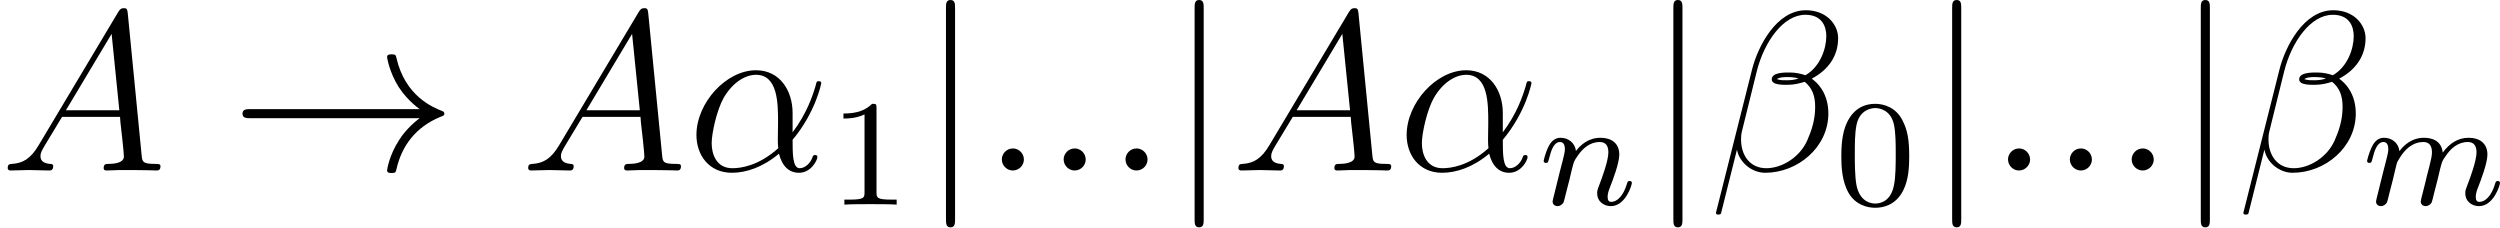
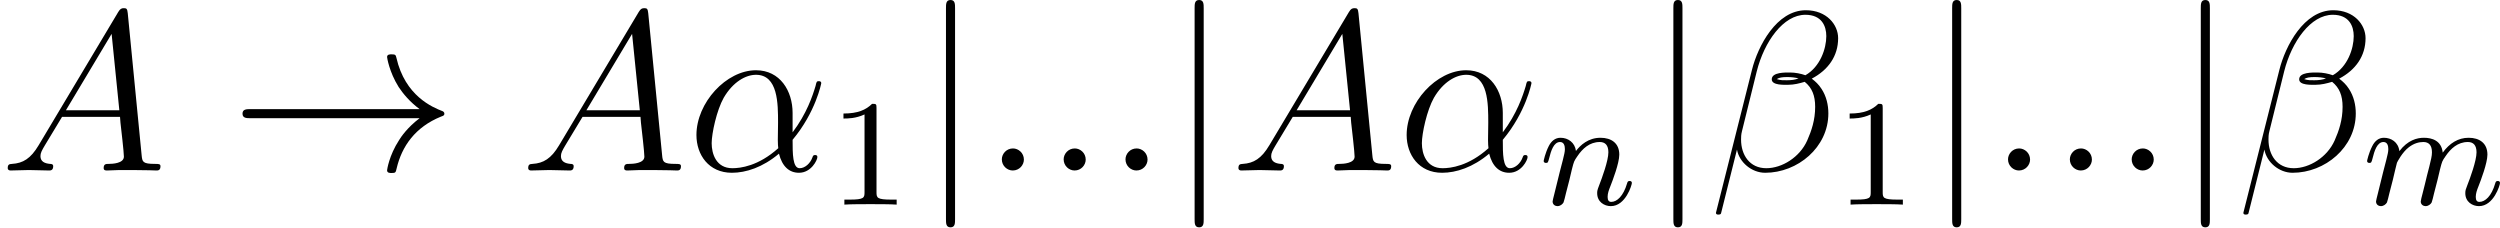
<svg xmlns="http://www.w3.org/2000/svg" xmlns:xlink="http://www.w3.org/1999/xlink" version="1.1" width="148.567pt" height="13.509pt" viewBox="-.239 -.241 148.567 13.509">
  <defs>
    <path id="g1-109" d="M1.594-1.307C1.618-1.427 1.698-1.73 1.722-1.849C1.745-1.929 1.793-2.12 1.809-2.2C1.825-2.24 2.088-2.758 2.439-3.021C2.71-3.228 2.973-3.292 3.196-3.292C3.491-3.292 3.65-3.116 3.65-2.75C3.65-2.558 3.602-2.375 3.515-2.016C3.459-1.809 3.324-1.275 3.276-1.06L3.156-.582C3.116-.446 3.061-.207 3.061-.167C3.061 .016 3.212 .08 3.316 .08C3.459 .08 3.579-.016 3.634-.112C3.658-.159 3.722-.43 3.762-.598L3.945-1.307C3.969-1.427 4.049-1.73 4.073-1.849C4.184-2.279 4.184-2.287 4.368-2.55C4.631-2.941 5.005-3.292 5.539-3.292C5.826-3.292 5.994-3.124 5.994-2.75C5.994-2.311 5.659-1.395 5.507-1.012C5.428-.805 5.404-.749 5.404-.598C5.404-.143 5.778 .08 6.121 .08C6.902 .08 7.229-1.036 7.229-1.14C7.229-1.219 7.165-1.243 7.109-1.243C7.014-1.243 6.998-1.188 6.974-1.108C6.783-.446 6.448-.143 6.145-.143C6.017-.143 5.954-.223 5.954-.406S6.017-.765 6.097-.964C6.217-1.267 6.567-2.184 6.567-2.63C6.567-3.228 6.153-3.515 5.579-3.515C5.029-3.515 4.575-3.228 4.216-2.734C4.152-3.371 3.642-3.515 3.228-3.515C2.861-3.515 2.375-3.387 1.937-2.813C1.881-3.292 1.498-3.515 1.124-3.515C.845-3.515 .646-3.347 .51-3.076C.319-2.702 .239-2.311 .239-2.295C.239-2.224 .295-2.192 .359-2.192C.462-2.192 .47-2.224 .526-2.431C.622-2.821 .765-3.292 1.1-3.292C1.307-3.292 1.355-3.092 1.355-2.917C1.355-2.774 1.315-2.622 1.251-2.359C1.235-2.295 1.116-1.825 1.084-1.714L.789-.518C.757-.399 .709-.199 .709-.167C.709 .016 .861 .08 .964 .08C1.108 .08 1.227-.016 1.283-.112C1.307-.159 1.371-.43 1.411-.598L1.594-1.307Z" />
    <path id="g1-110" d="M1.594-1.307C1.618-1.427 1.698-1.73 1.722-1.849C1.833-2.279 1.833-2.287 2.016-2.55C2.279-2.941 2.654-3.292 3.188-3.292C3.475-3.292 3.642-3.124 3.642-2.75C3.642-2.311 3.308-1.403 3.156-1.012C3.053-.749 3.053-.701 3.053-.598C3.053-.143 3.427 .08 3.77 .08C4.551 .08 4.878-1.036 4.878-1.14C4.878-1.219 4.814-1.243 4.758-1.243C4.663-1.243 4.647-1.188 4.623-1.108C4.431-.454 4.097-.143 3.794-.143C3.666-.143 3.602-.223 3.602-.406S3.666-.765 3.746-.964C3.866-1.267 4.216-2.184 4.216-2.63C4.216-3.228 3.802-3.515 3.228-3.515C2.582-3.515 2.168-3.124 1.937-2.821C1.881-3.26 1.53-3.515 1.124-3.515C.837-3.515 .638-3.332 .51-3.084C.319-2.71 .239-2.311 .239-2.295C.239-2.224 .295-2.192 .359-2.192C.462-2.192 .47-2.224 .526-2.431C.622-2.821 .765-3.292 1.1-3.292C1.307-3.292 1.355-3.092 1.355-2.917C1.355-2.774 1.315-2.622 1.251-2.359C1.235-2.295 1.116-1.825 1.084-1.714L.789-.518C.757-.399 .709-.199 .709-.167C.709 .016 .861 .08 .964 .08C1.108 .08 1.227-.016 1.283-.112C1.307-.159 1.371-.43 1.411-.598L1.594-1.307Z" />
-     <path id="g3-48" d="M3.897-2.542C3.897-3.395 3.81-3.913 3.547-4.423C3.196-5.125 2.55-5.3 2.112-5.3C1.108-5.3 .741-4.551 .63-4.328C.343-3.746 .327-2.957 .327-2.542C.327-2.016 .351-1.211 .733-.574C1.1 .016 1.69 .167 2.112 .167C2.495 .167 3.18 .048 3.579-.741C3.873-1.315 3.897-2.024 3.897-2.542ZM2.112-.056C1.841-.056 1.291-.183 1.124-1.02C1.036-1.474 1.036-2.224 1.036-2.638C1.036-3.188 1.036-3.746 1.124-4.184C1.291-4.997 1.913-5.077 2.112-5.077C2.383-5.077 2.933-4.941 3.092-4.216C3.188-3.778 3.188-3.18 3.188-2.638C3.188-2.168 3.188-1.451 3.092-1.004C2.925-.167 2.375-.056 2.112-.056Z" />
    <path id="g3-49" d="M2.503-5.077C2.503-5.292 2.487-5.3 2.271-5.3C1.945-4.981 1.522-4.79 .765-4.79V-4.527C.98-4.527 1.411-4.527 1.873-4.742V-.654C1.873-.359 1.849-.263 1.092-.263H.813V0C1.14-.024 1.825-.024 2.184-.024S3.236-.024 3.563 0V-.263H3.284C2.527-.263 2.503-.359 2.503-.654V-5.077Z" />
    <path id="g0-33" d="M9.971-2.75C9.313-2.248 8.99-1.757 8.895-1.602C8.357-.777 8.261-.024 8.261-.012C8.261 .132 8.404 .132 8.5 .132C8.703 .132 8.715 .108 8.763-.108C9.038-1.279 9.743-2.283 11.094-2.833C11.238-2.881 11.274-2.905 11.274-2.989S11.202-3.108 11.178-3.12C10.652-3.324 9.205-3.921 8.751-5.93C8.715-6.073 8.703-6.109 8.5-6.109C8.404-6.109 8.261-6.109 8.261-5.966C8.261-5.942 8.369-5.189 8.871-4.388C9.11-4.029 9.457-3.61 9.971-3.228H1.088C.873-3.228 .658-3.228 .658-2.989S.873-2.75 1.088-2.75H9.971Z" />
    <path id="g0-106" d="M1.901-8.536C1.901-8.751 1.901-8.966 1.662-8.966S1.423-8.751 1.423-8.536V2.558C1.423 2.774 1.423 2.989 1.662 2.989S1.901 2.774 1.901 2.558V-8.536Z" />
    <path id="g2-11" d="M5.535-3.025C5.535-4.184 4.878-5.272 3.61-5.272C2.044-5.272 .478-3.563 .478-1.865C.478-.825 1.124 .12 2.343 .12C3.084 .12 3.969-.167 4.818-.885C4.985-.215 5.356 .12 5.87 .12C6.516 .12 6.838-.55 6.838-.705C6.838-.813 6.755-.813 6.719-.813C6.623-.813 6.611-.777 6.575-.681C6.468-.383 6.193-.12 5.906-.12C5.535-.12 5.535-.885 5.535-1.614C6.755-3.072 7.042-4.579 7.042-4.591C7.042-4.698 6.946-4.698 6.91-4.698C6.802-4.698 6.791-4.663 6.743-4.447C6.587-3.921 6.276-2.989 5.535-2.008V-3.025ZM4.782-1.172C3.73-.227 2.786-.12 2.367-.12C1.518-.12 1.279-.873 1.279-1.435C1.279-1.949 1.542-3.168 1.913-3.826C2.403-4.663 3.072-5.033 3.61-5.033C4.77-5.033 4.77-3.515 4.77-2.511C4.77-2.212 4.758-1.901 4.758-1.602C4.758-1.363 4.77-1.303 4.782-1.172Z" />
    <path id="g2-12" d="M6.767-6.958C6.767-7.675 6.157-8.428 5.069-8.428C3.527-8.428 2.546-6.539 2.236-5.296L.347 2.2C.323 2.295 .395 2.319 .454 2.319C.538 2.319 .598 2.307 .61 2.248L1.447-1.1C1.566-.43 2.224 .12 2.929 .12C4.639 .12 6.253-1.219 6.253-3.001C6.253-3.455 6.145-3.909 5.894-4.292C5.75-4.519 5.571-4.686 5.38-4.83C6.241-5.284 6.767-6.013 6.767-6.958ZM4.686-4.842C4.495-4.77 4.304-4.746 4.077-4.746C3.909-4.746 3.754-4.734 3.539-4.806C3.658-4.89 3.838-4.914 4.089-4.914C4.304-4.914 4.519-4.89 4.686-4.842ZM6.145-7.066C6.145-6.408 5.822-5.452 5.045-5.009C4.818-5.093 4.507-5.153 4.244-5.153C3.993-5.153 3.276-5.177 3.276-4.794C3.276-4.471 3.933-4.507 4.136-4.507C4.447-4.507 4.722-4.579 5.009-4.663C5.392-4.352 5.559-3.945 5.559-3.347C5.559-2.654 5.368-2.092 5.141-1.578C4.746-.693 3.814-.12 2.989-.12C2.116-.12 1.662-.813 1.662-1.626C1.662-1.733 1.662-1.889 1.71-2.068L2.487-5.212C2.881-6.779 3.885-8.189 5.045-8.189C5.906-8.189 6.145-7.592 6.145-7.066Z" />
    <path id="g2-58" d="M2.2-.574C2.2-.921 1.913-1.16 1.626-1.16C1.279-1.16 1.04-.873 1.04-.586C1.04-.239 1.327 0 1.614 0C1.961 0 2.2-.287 2.2-.574Z" />
    <path id="g2-65" d="M2.032-1.327C1.614-.622 1.207-.383 .634-.347C.502-.335 .406-.335 .406-.12C.406-.048 .466 0 .55 0C.765 0 1.303-.024 1.518-.024C1.865-.024 2.248 0 2.582 0C2.654 0 2.798 0 2.798-.227C2.798-.335 2.702-.347 2.63-.347C2.355-.371 2.128-.466 2.128-.753C2.128-.921 2.2-1.052 2.355-1.315L3.264-2.821H6.312C6.324-2.714 6.324-2.618 6.336-2.511C6.372-2.2 6.516-.956 6.516-.729C6.516-.371 5.906-.347 5.715-.347C5.583-.347 5.452-.347 5.452-.132C5.452 0 5.559 0 5.631 0C5.834 0 6.073-.024 6.276-.024H6.958C7.687-.024 8.213 0 8.225 0C8.309 0 8.44 0 8.44-.227C8.44-.347 8.333-.347 8.153-.347C7.496-.347 7.484-.454 7.448-.813L6.719-8.273C6.695-8.512 6.647-8.536 6.516-8.536C6.396-8.536 6.324-8.512 6.217-8.333L2.032-1.327ZM3.467-3.168L5.87-7.185L6.276-3.168H3.467Z" />
  </defs>
  <g id="page1" transform="matrix(1.13 0 0 1.13 -63.98604 -64.41)">
    <use x="56.413" y="65.753" xlink:href="#g2-65" />
    <use x="68.509" y="65.753" xlink:href="#g0-33" />
    <use x="83.785" y="65.753" xlink:href="#g2-65" />
    <use x="92.561" y="65.753" xlink:href="#g2-11" />
    <use x="100.006" y="67.547" xlink:href="#g3-49" />
    <use x="104.739" y="65.753" xlink:href="#g0-106" />
    <use x="108.06" y="65.753" xlink:href="#g2-58" />
    <use x="111.311" y="65.753" xlink:href="#g2-58" />
    <use x="114.563" y="65.753" xlink:href="#g2-58" />
    <use x="117.815" y="65.753" xlink:href="#g0-106" />
    <use x="121.136" y="65.753" xlink:href="#g2-65" />
    <use x="129.911" y="65.753" xlink:href="#g2-11" />
    <use x="137.356" y="67.547" xlink:href="#g1-110" />
    <use x="142.993" y="65.753" xlink:href="#g0-106" />
    <use x="146.314" y="65.753" xlink:href="#g2-12" />
-     <use x="152.922" y="67.547" xlink:href="#g3-48" />
+     <use x="152.922" y="67.547" xlink:href="#g3-49" />
    <use x="157.654" y="65.753" xlink:href="#g0-106" />
    <use x="160.975" y="65.753" xlink:href="#g2-58" />
    <use x="164.227" y="65.753" xlink:href="#g2-58" />
    <use x="167.479" y="65.753" xlink:href="#g2-58" />
    <use x="170.73" y="65.753" xlink:href="#g0-106" />
    <use x="174.051" y="65.753" xlink:href="#g2-12" />
    <use x="180.66" y="67.547" xlink:href="#g1-109" />
  </g>
</svg>
